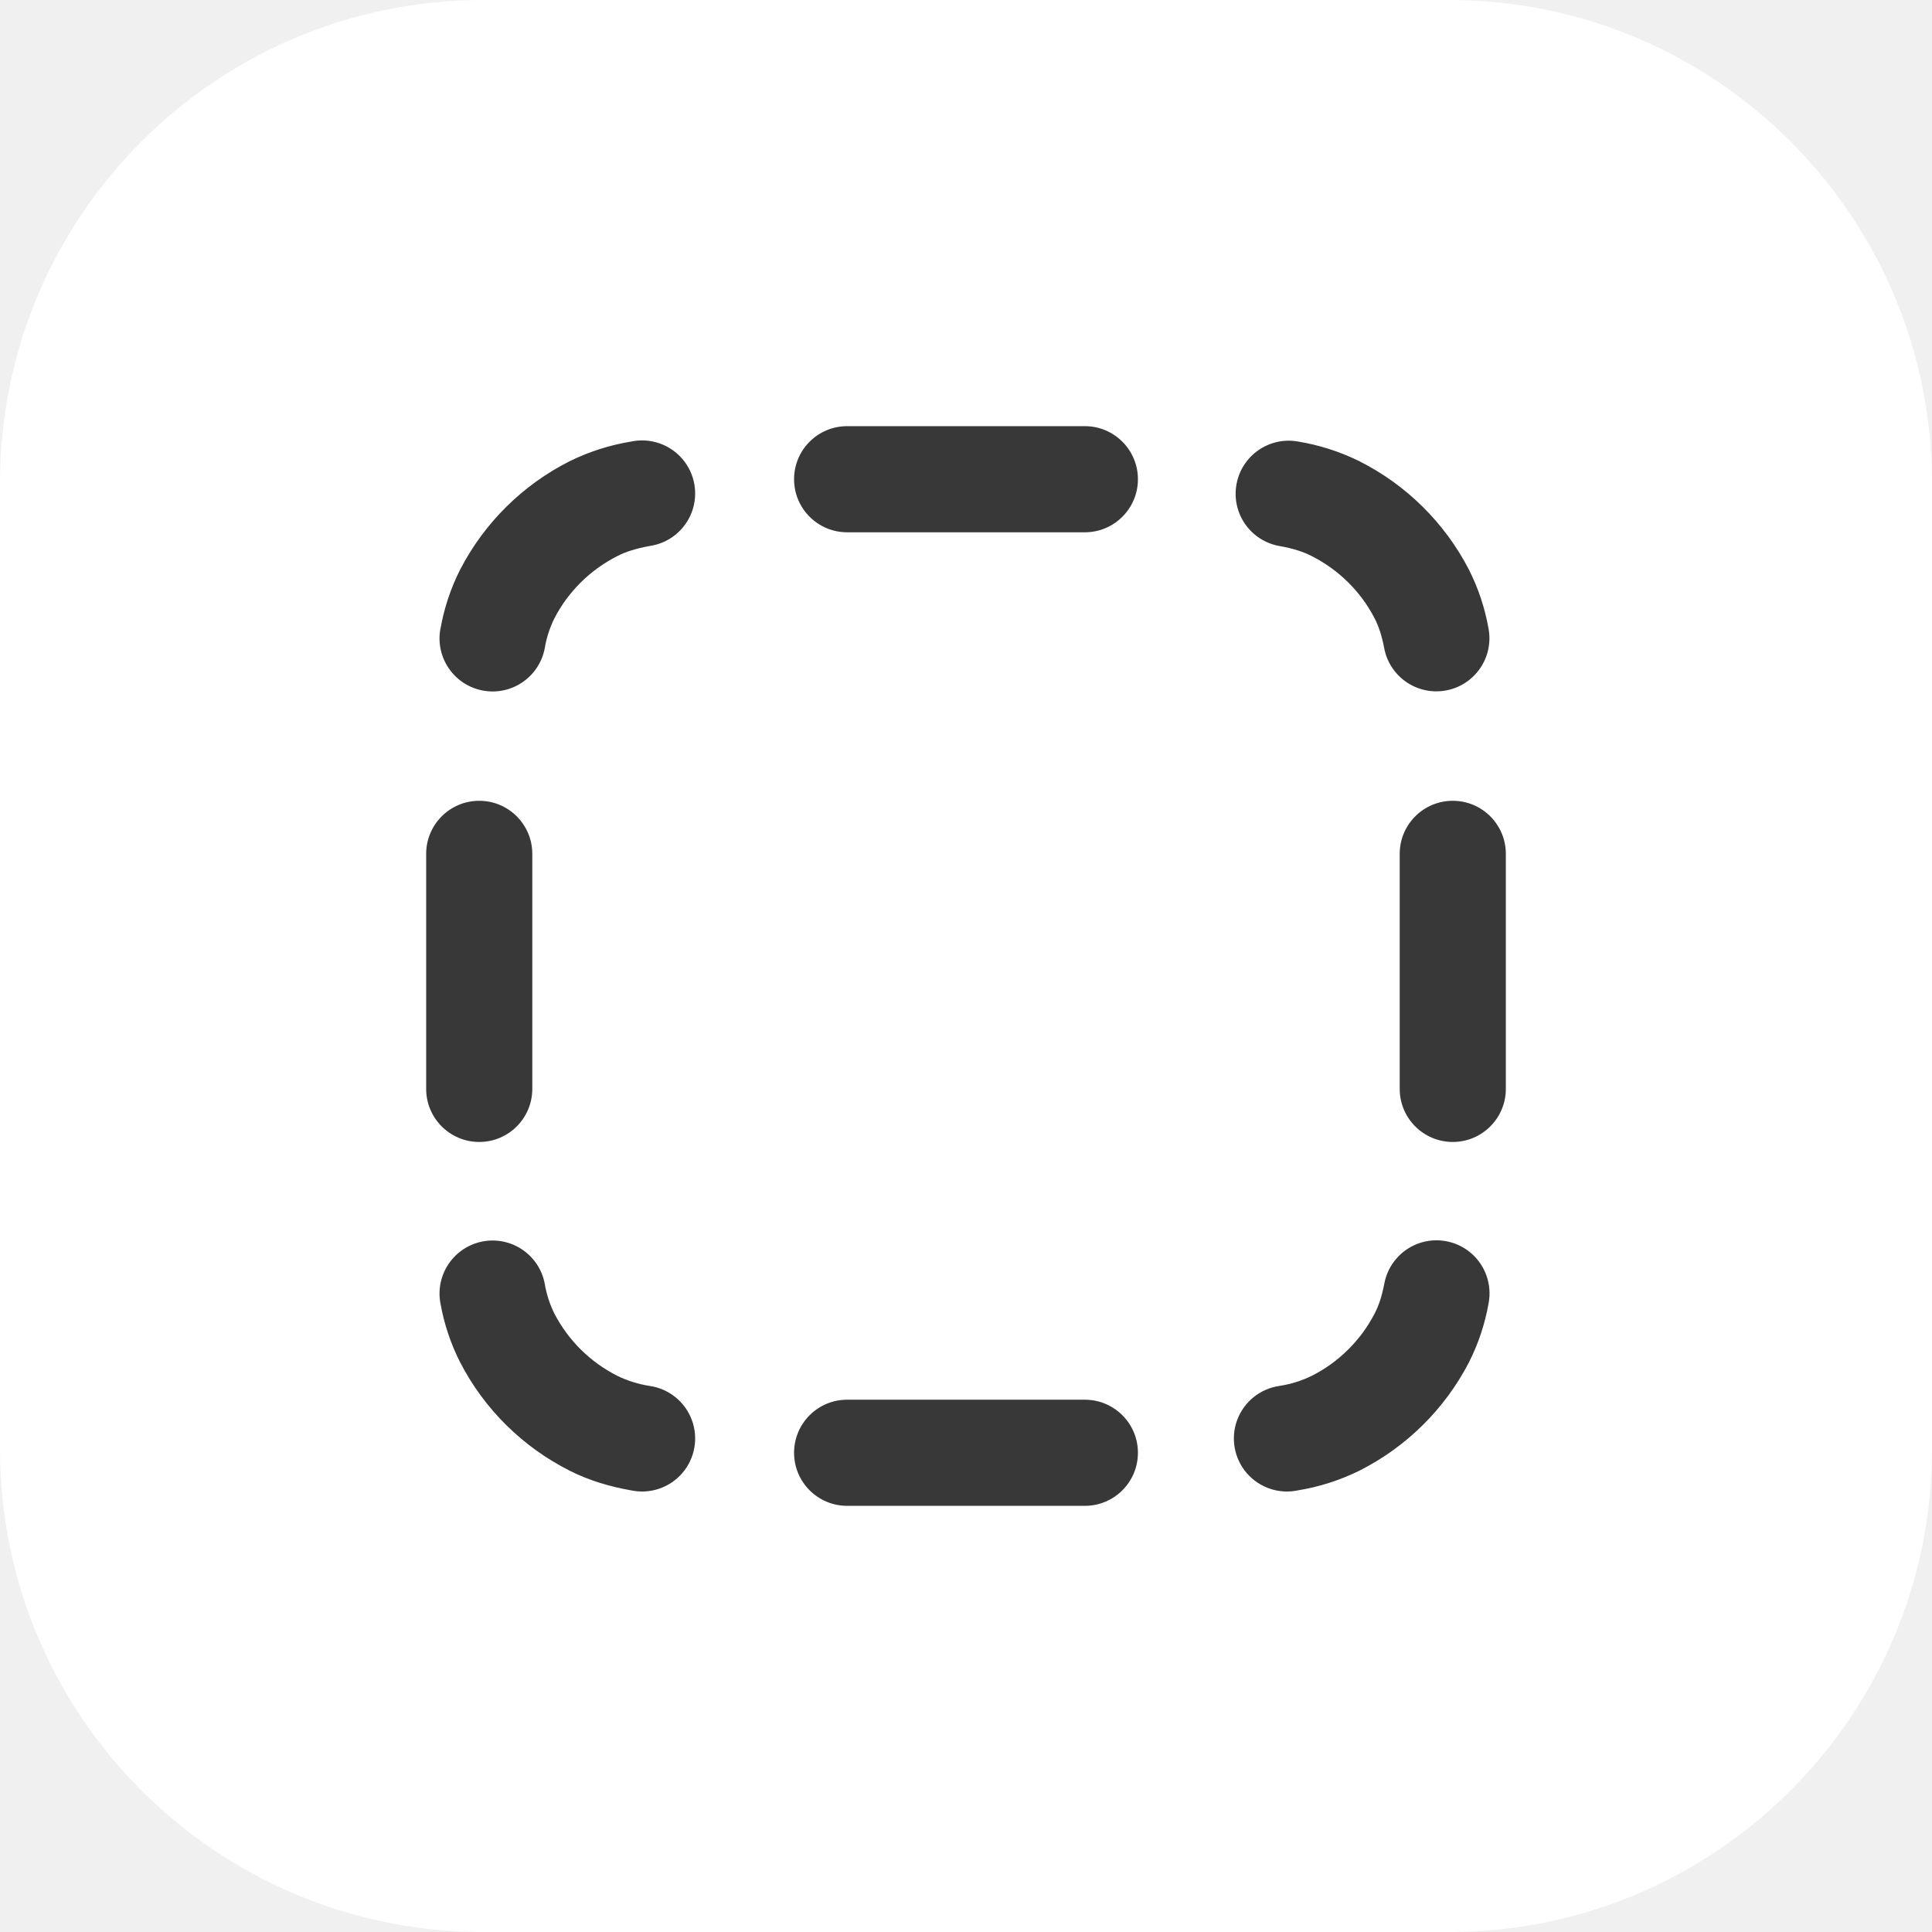
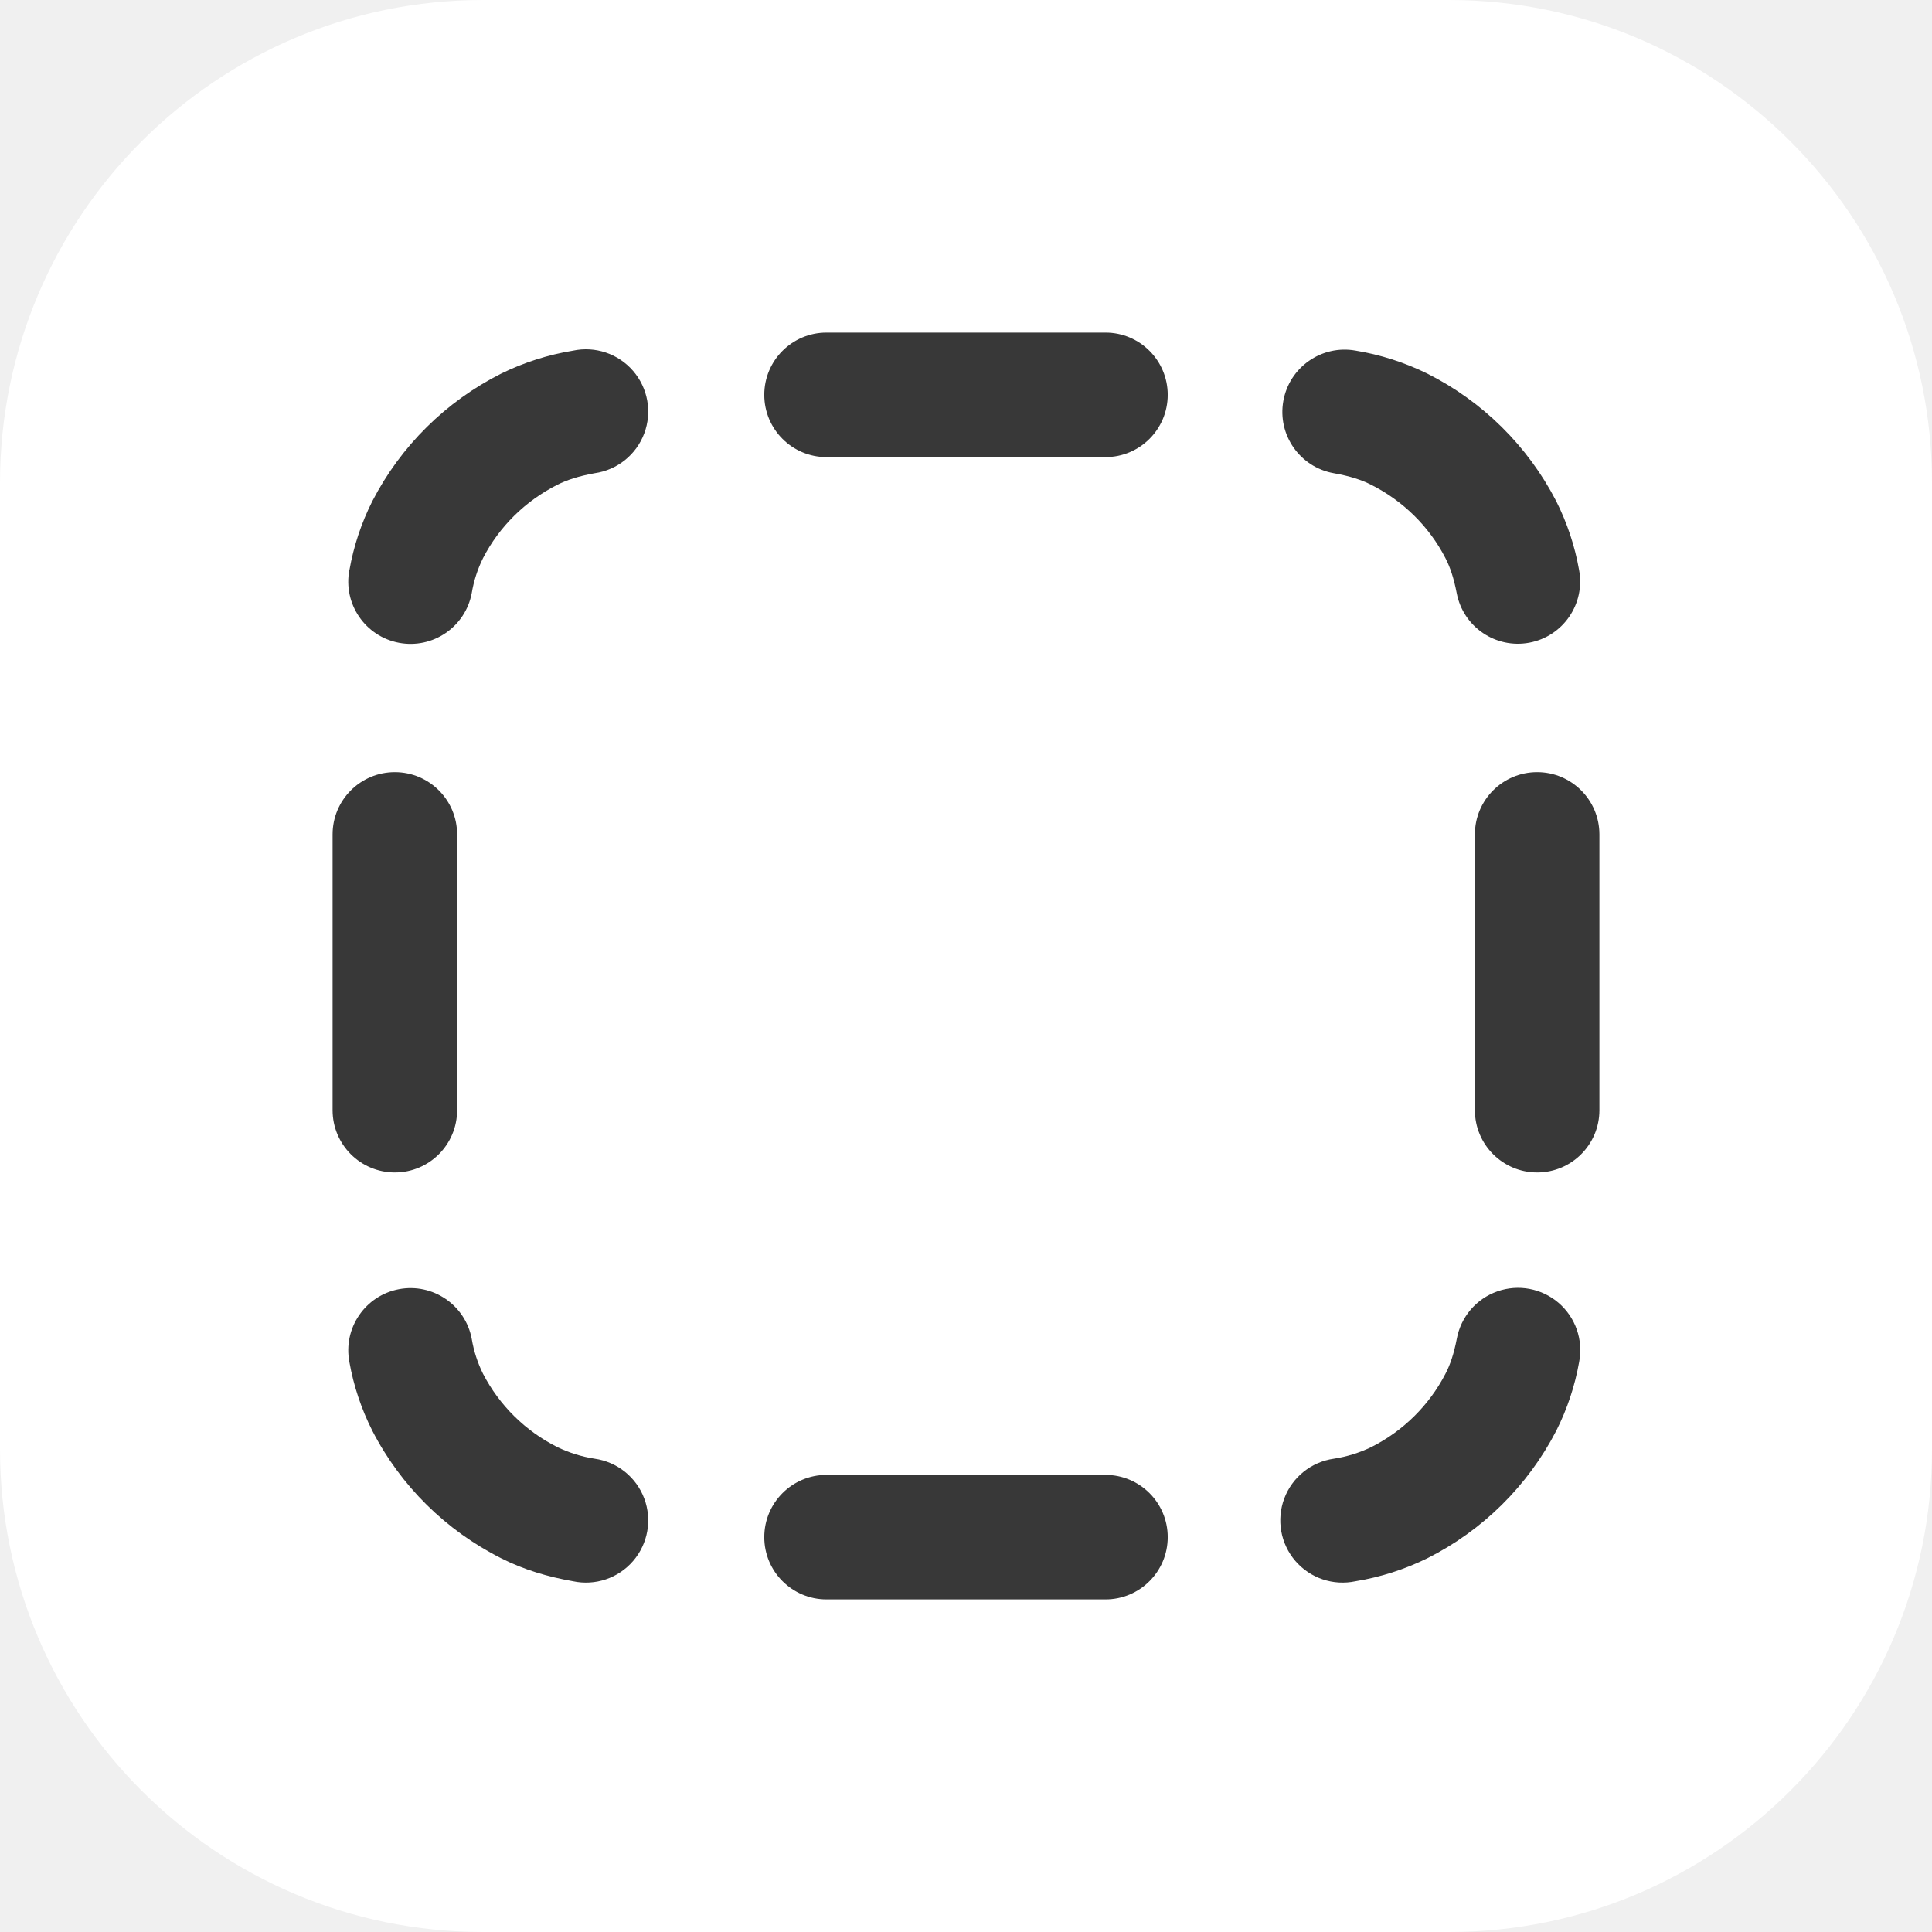
<svg xmlns="http://www.w3.org/2000/svg" xmlns:xlink="http://www.w3.org/1999/xlink" width="512" height="512" viewBox="0 0 512 512" fill="none" class="">
  <rect id="«rg»" width="512" height="512" x="0" y="0" rx="128" fill="#FFFFFF" stroke="#FFFFFF" stroke-width="0" stroke-opacity="100%" paint-order="stroke" />
  <clipPath id="clip">
    <use xlink:href="#«rg»" />
  </clipPath>
  <defs>
    <linearGradient id="«rh»" gradientUnits="userSpaceOnUse" gradientTransform="rotate(45)" style="transform-origin: center center;">
      <stop stop-color="#FFFFFF" />
      <stop offset="1" stop-color="#7F7FD5" />
    </linearGradient>
    <radialGradient id="«ri»" cx="0" cy="0" r="1" gradientUnits="userSpaceOnUse" gradientTransform="translate(256) rotate(90) scale(512)">
      <stop stop-color="white" />
      <stop offset="1" stop-color="white" stop-opacity="0" />
    </radialGradient>
  </defs>
-   <svg fill="none" viewBox="0 0 16 16" width="300" height="300" x="106" y="106" alignment-baseline="middle" style="color: rgb(56, 56, 56);">
+   <svg fill="none" viewBox="0 0 16 16" width="352" height="352" x="80" y="80" alignment-baseline="middle" style="color: rgb(56, 56, 56);">
    <path fill="currentColor" fill-rule="evenodd" d="M6.32.37a.75.75 0 0 0 0 1.5h3.36a.75.75 0 1 0 0-1.5H6.32ZM1.87 6.415a.75.75 0 0 0-1.5 0v3.322a.75.75 0 1 0 1.5 0V6.415Zm3.7 8.465a.75.75 0 0 1 .75-.75h3.36a.75.75 0 0 1 0 1.5H6.32a.75.75 0 0 1-.75-.75Zm10.06-8.465a.75.75 0 0 0-1.5 0v3.322a.75.75 0 1 0 1.5 0V6.415ZM1.17 11.893a.75.75 0 0 0-.598.876 3 3 0 0 0 .277.83c.341.663.885 1.2 1.553 1.536.272.137.557.222.863.276a.75.75 0 1 0 .262-1.476 1.6 1.6 0 0 1-.45-.14 2.034 2.034 0 0 1-.895-.883 1.512 1.512 0 0 1-.136-.421.75.75 0 0 0-.876-.598Zm14.216.876a.75.75 0 1 0-1.474-.278c-.035.182-.08.313-.136.42a2.034 2.034 0 0 1-.894.884 1.6 1.6 0 0 1-.451.14.75.75 0 1 0 .262 1.476 3.09 3.09 0 0 0 .863-.276 3.535 3.535 0 0 0 1.554-1.536 3 3 0 0 0 .276-.83Zm-.599-8.664a.75.75 0 0 0 .598-.876 3 3 0 0 0-.276-.83A3.534 3.534 0 0 0 13.555.863a3.09 3.09 0 0 0-.863-.276.75.75 0 1 0-.262 1.477c.197.035.336.081.45.139.387.195.7.504.895.883.056.108.101.239.136.422a.75.75 0 0 0 .876.597ZM.572 3.23a.75.75 0 1 0 1.474.279 1.51 1.51 0 0 1 .136-.422c.195-.379.508-.688.894-.883.115-.058.254-.104.451-.14A.75.75 0 1 0 3.265.588a3.09 3.09 0 0 0-.864.276A3.535 3.535 0 0 0 .849 2.4a3 3 0 0 0-.276.83Z" clip-rule="evenodd" />
  </svg>
</svg>
